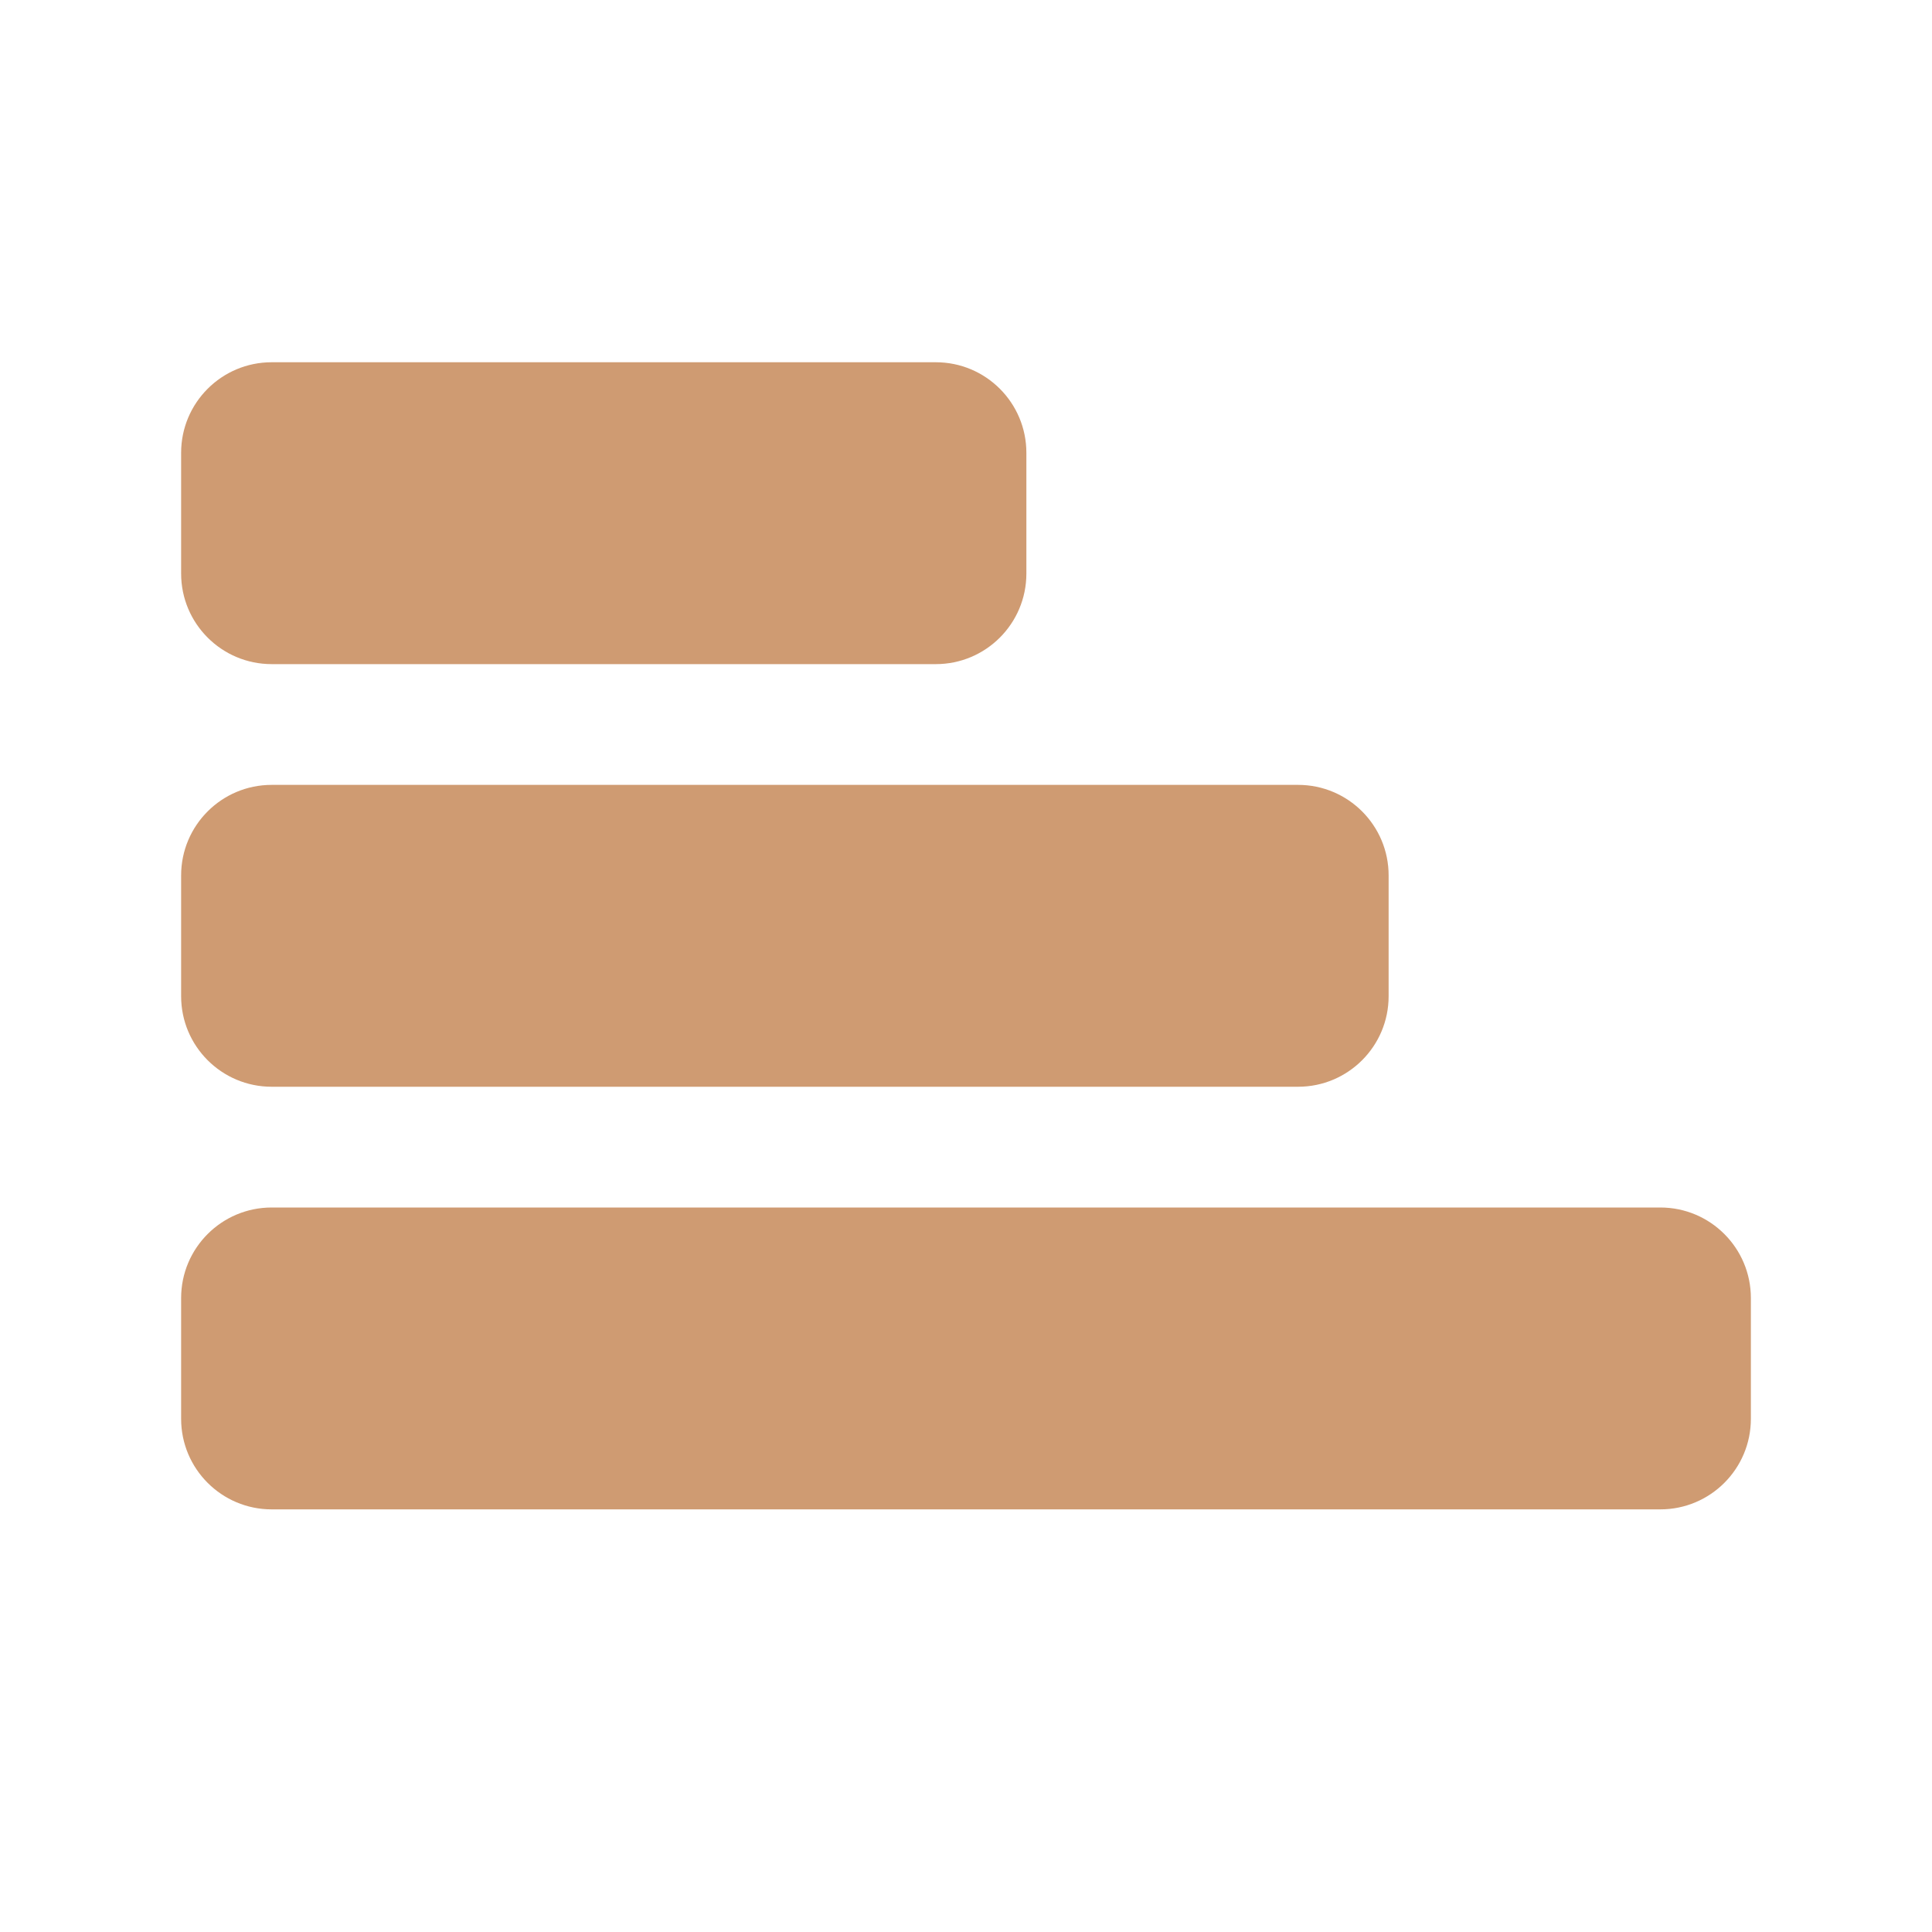
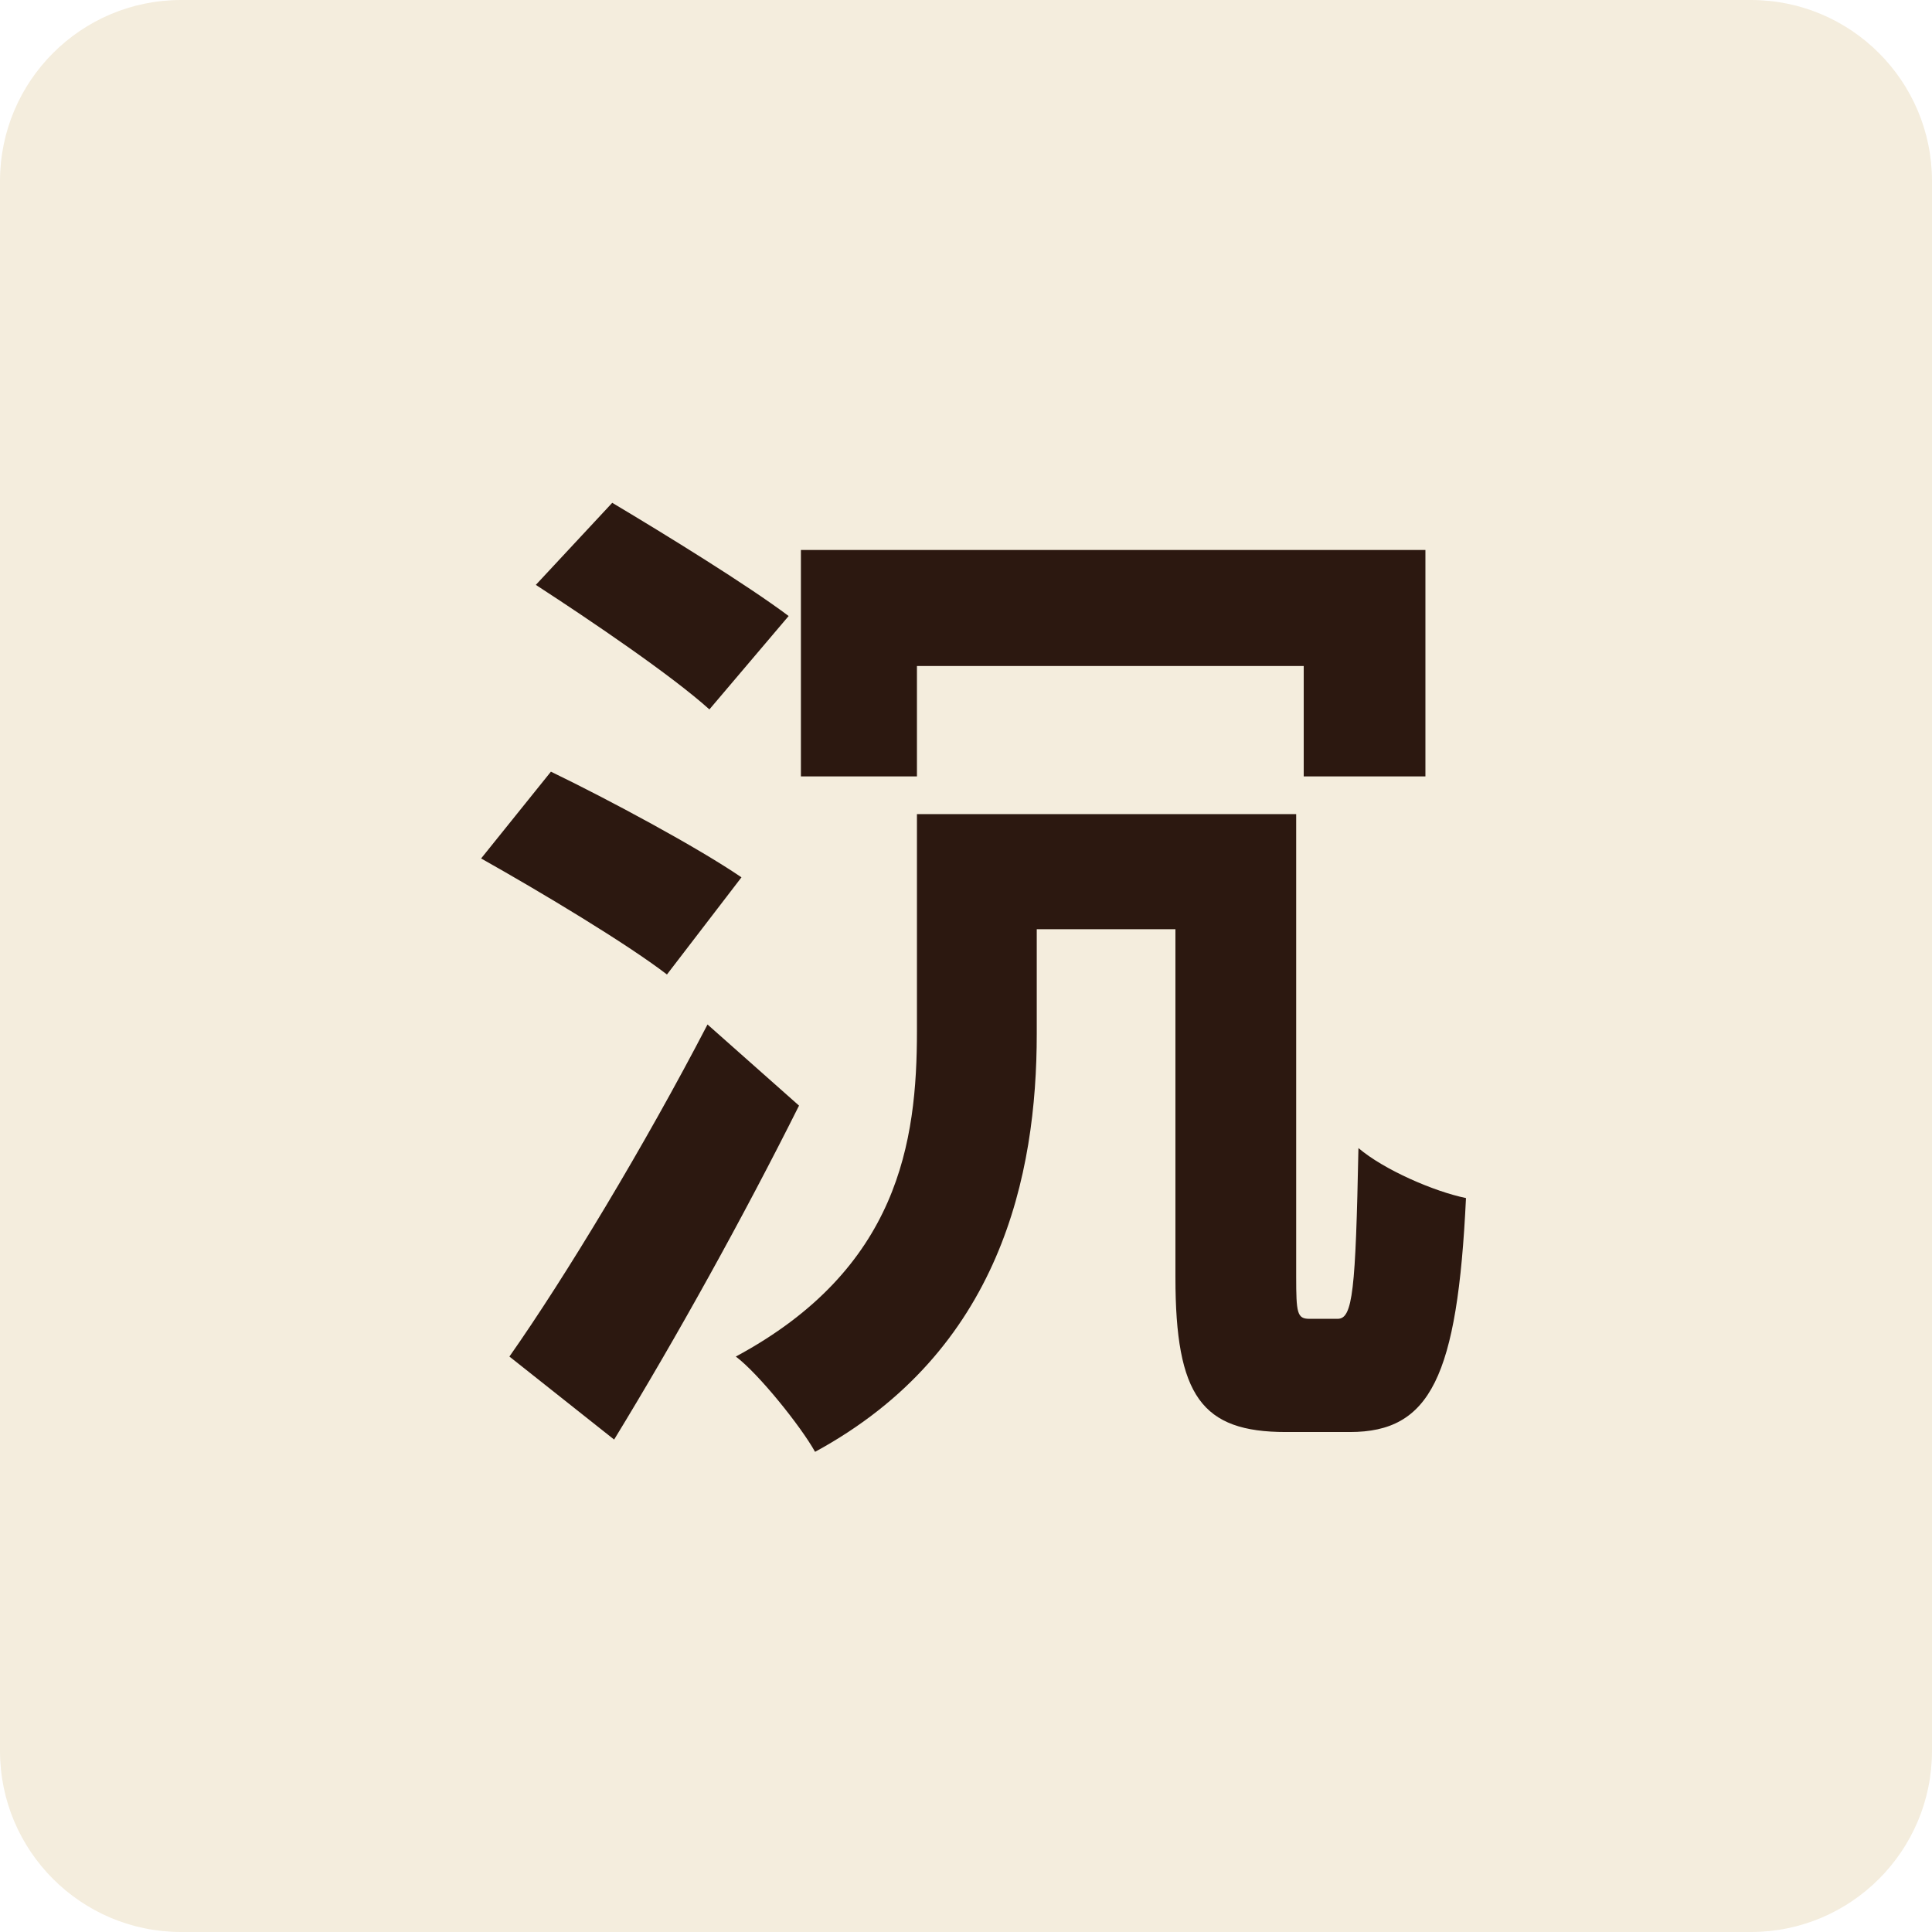
- <svg xmlns="http://www.w3.org/2000/svg" viewBox="0 0 32 32" width="32" height="32" role="img" aria-label="Nice AI">
-   <rect x="3" y="6" width="14" height="5" rx="1.5" fill="#cf9b72" />
-   <rect x="3" y="13" width="20" height="5" rx="1.5" fill="#cf9b72" />
-   <rect x="3" y="20" width="26" height="5" rx="1.5" fill="#cf9b72" />
+ <svg xmlns="http://www.w3.org/2000/svg" viewBox="0 0 32 32" width="32" height="32" role="img" aria-label="Nice AI 学习沉淀">
+   <rect width="32" height="32" rx="3" fill="#f4eddd" />
+   <text x="16" y="22.5" text-anchor="middle" font-family="Noto Serif SC, Songti SC, STSong, SimSun, serif" font-size="17" font-weight="600" fill="#2c1810">沉</text>
</svg>
